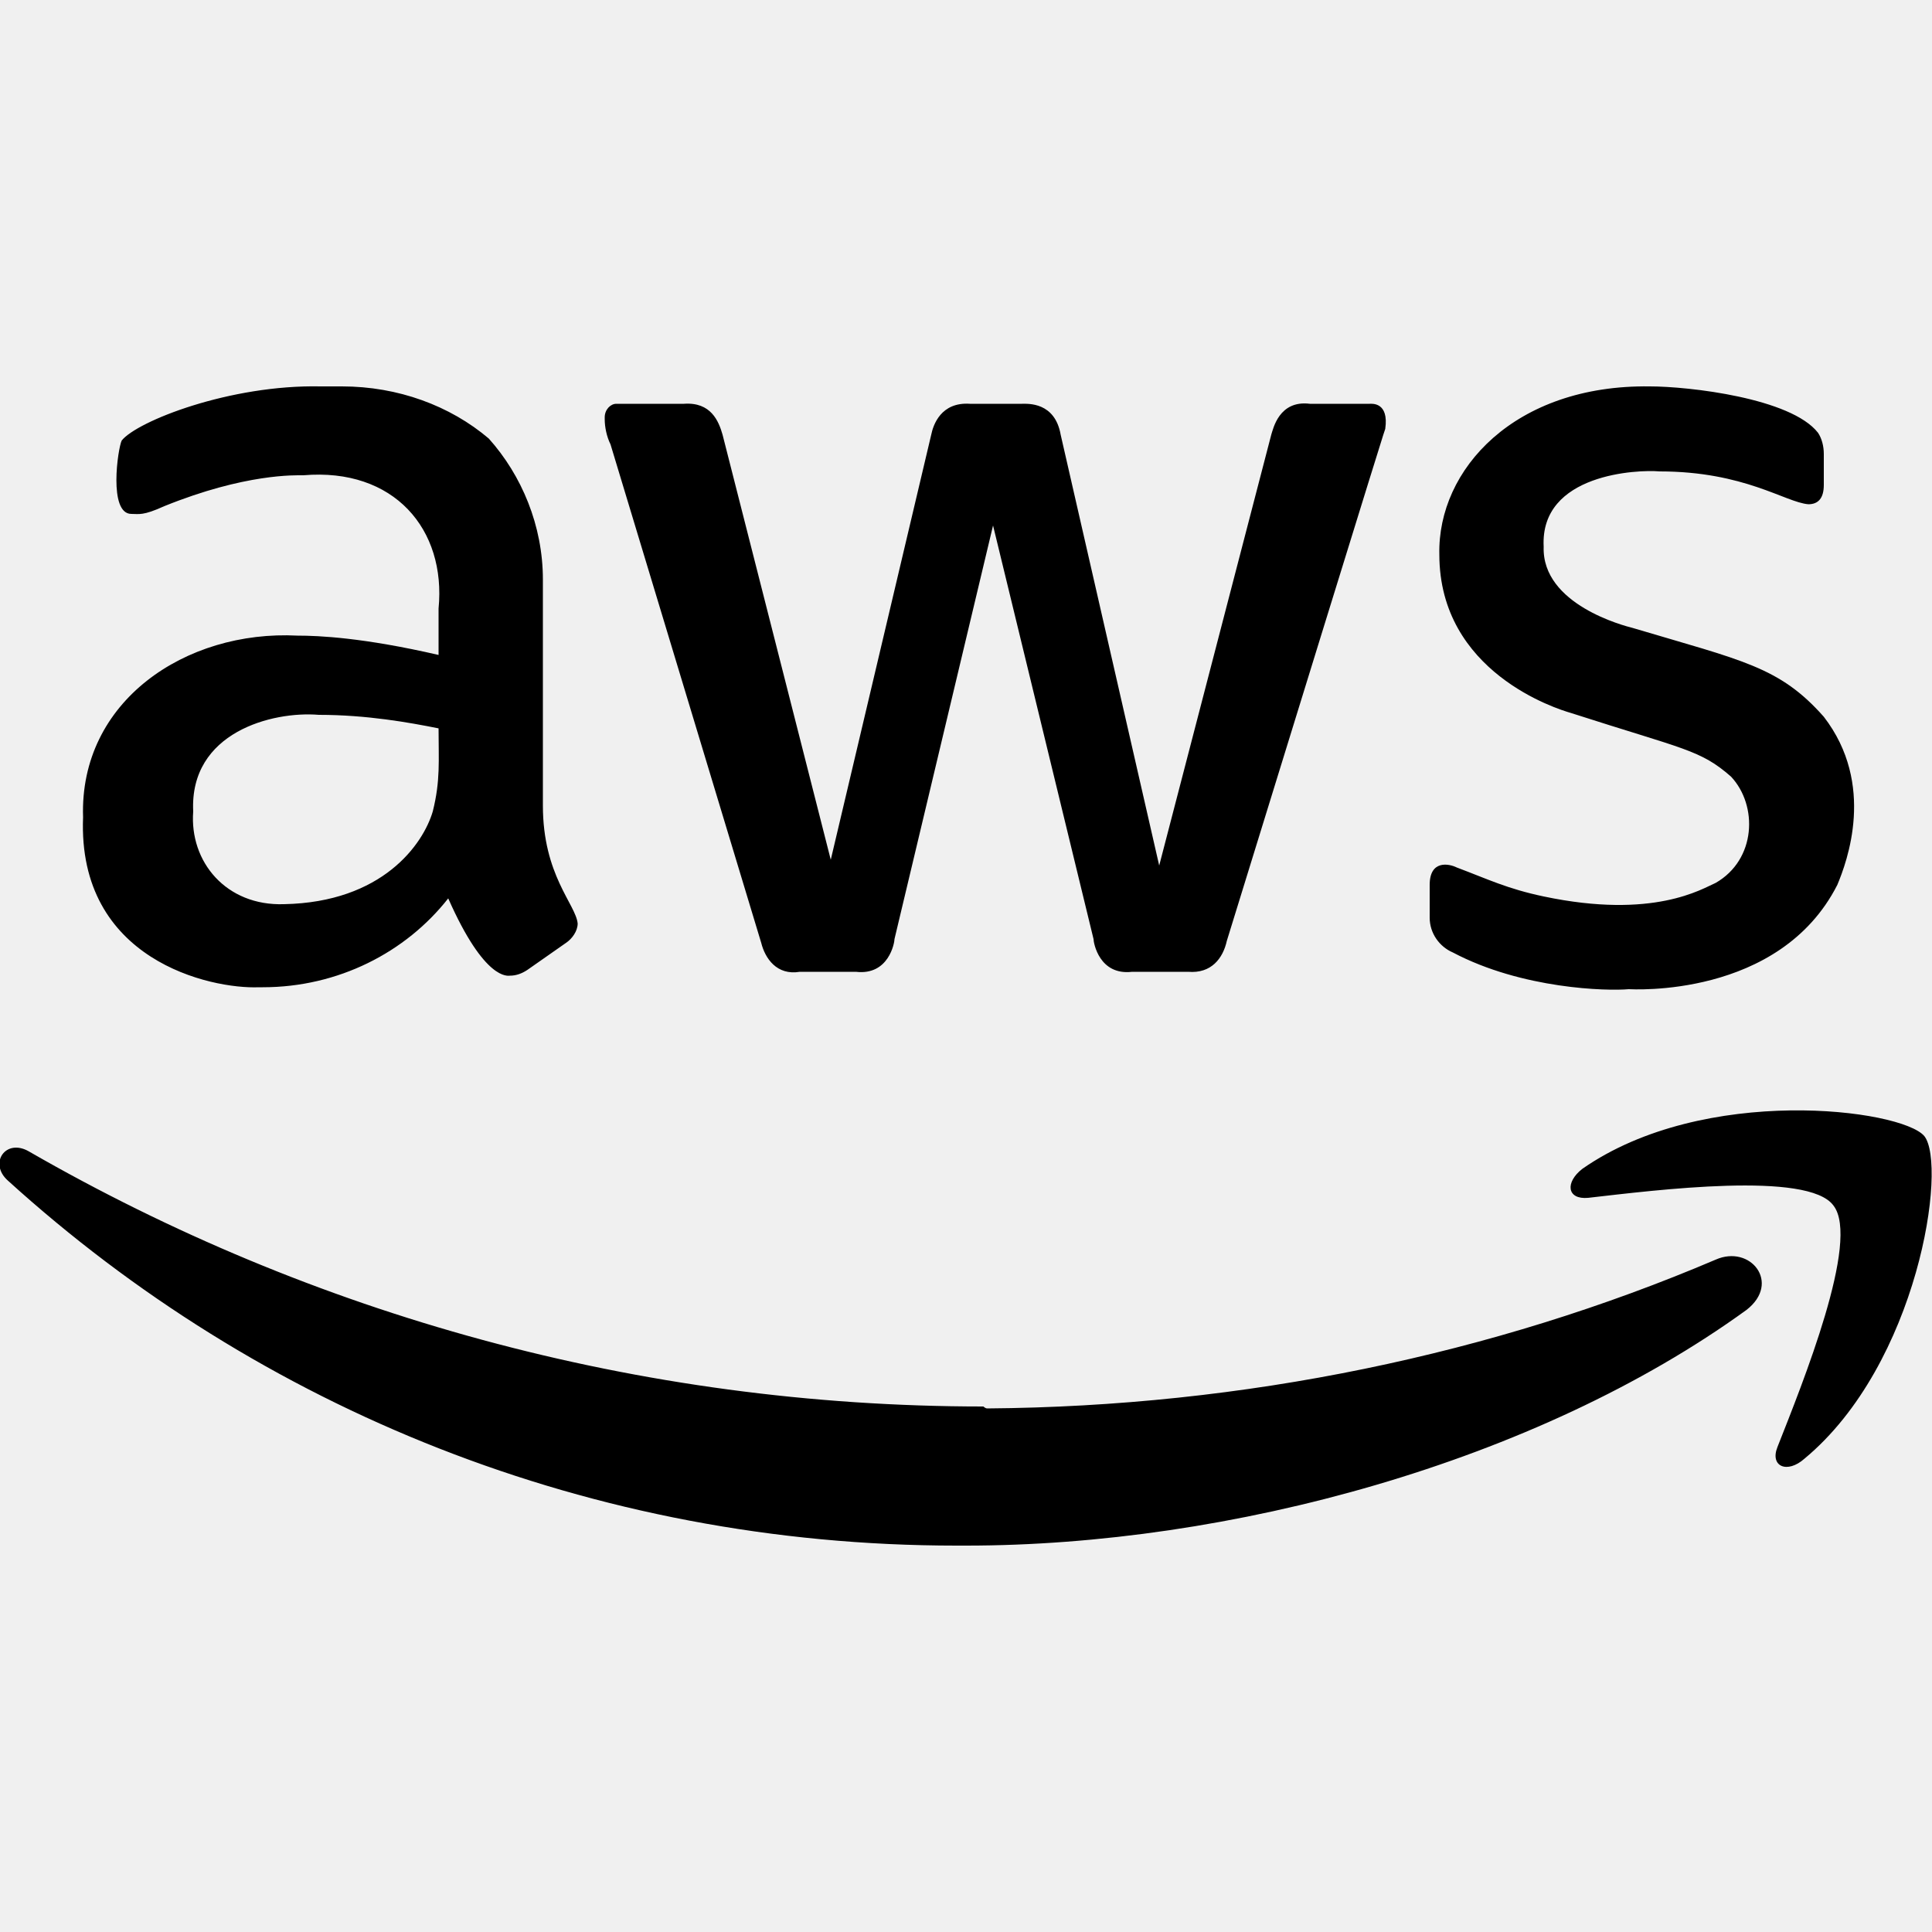
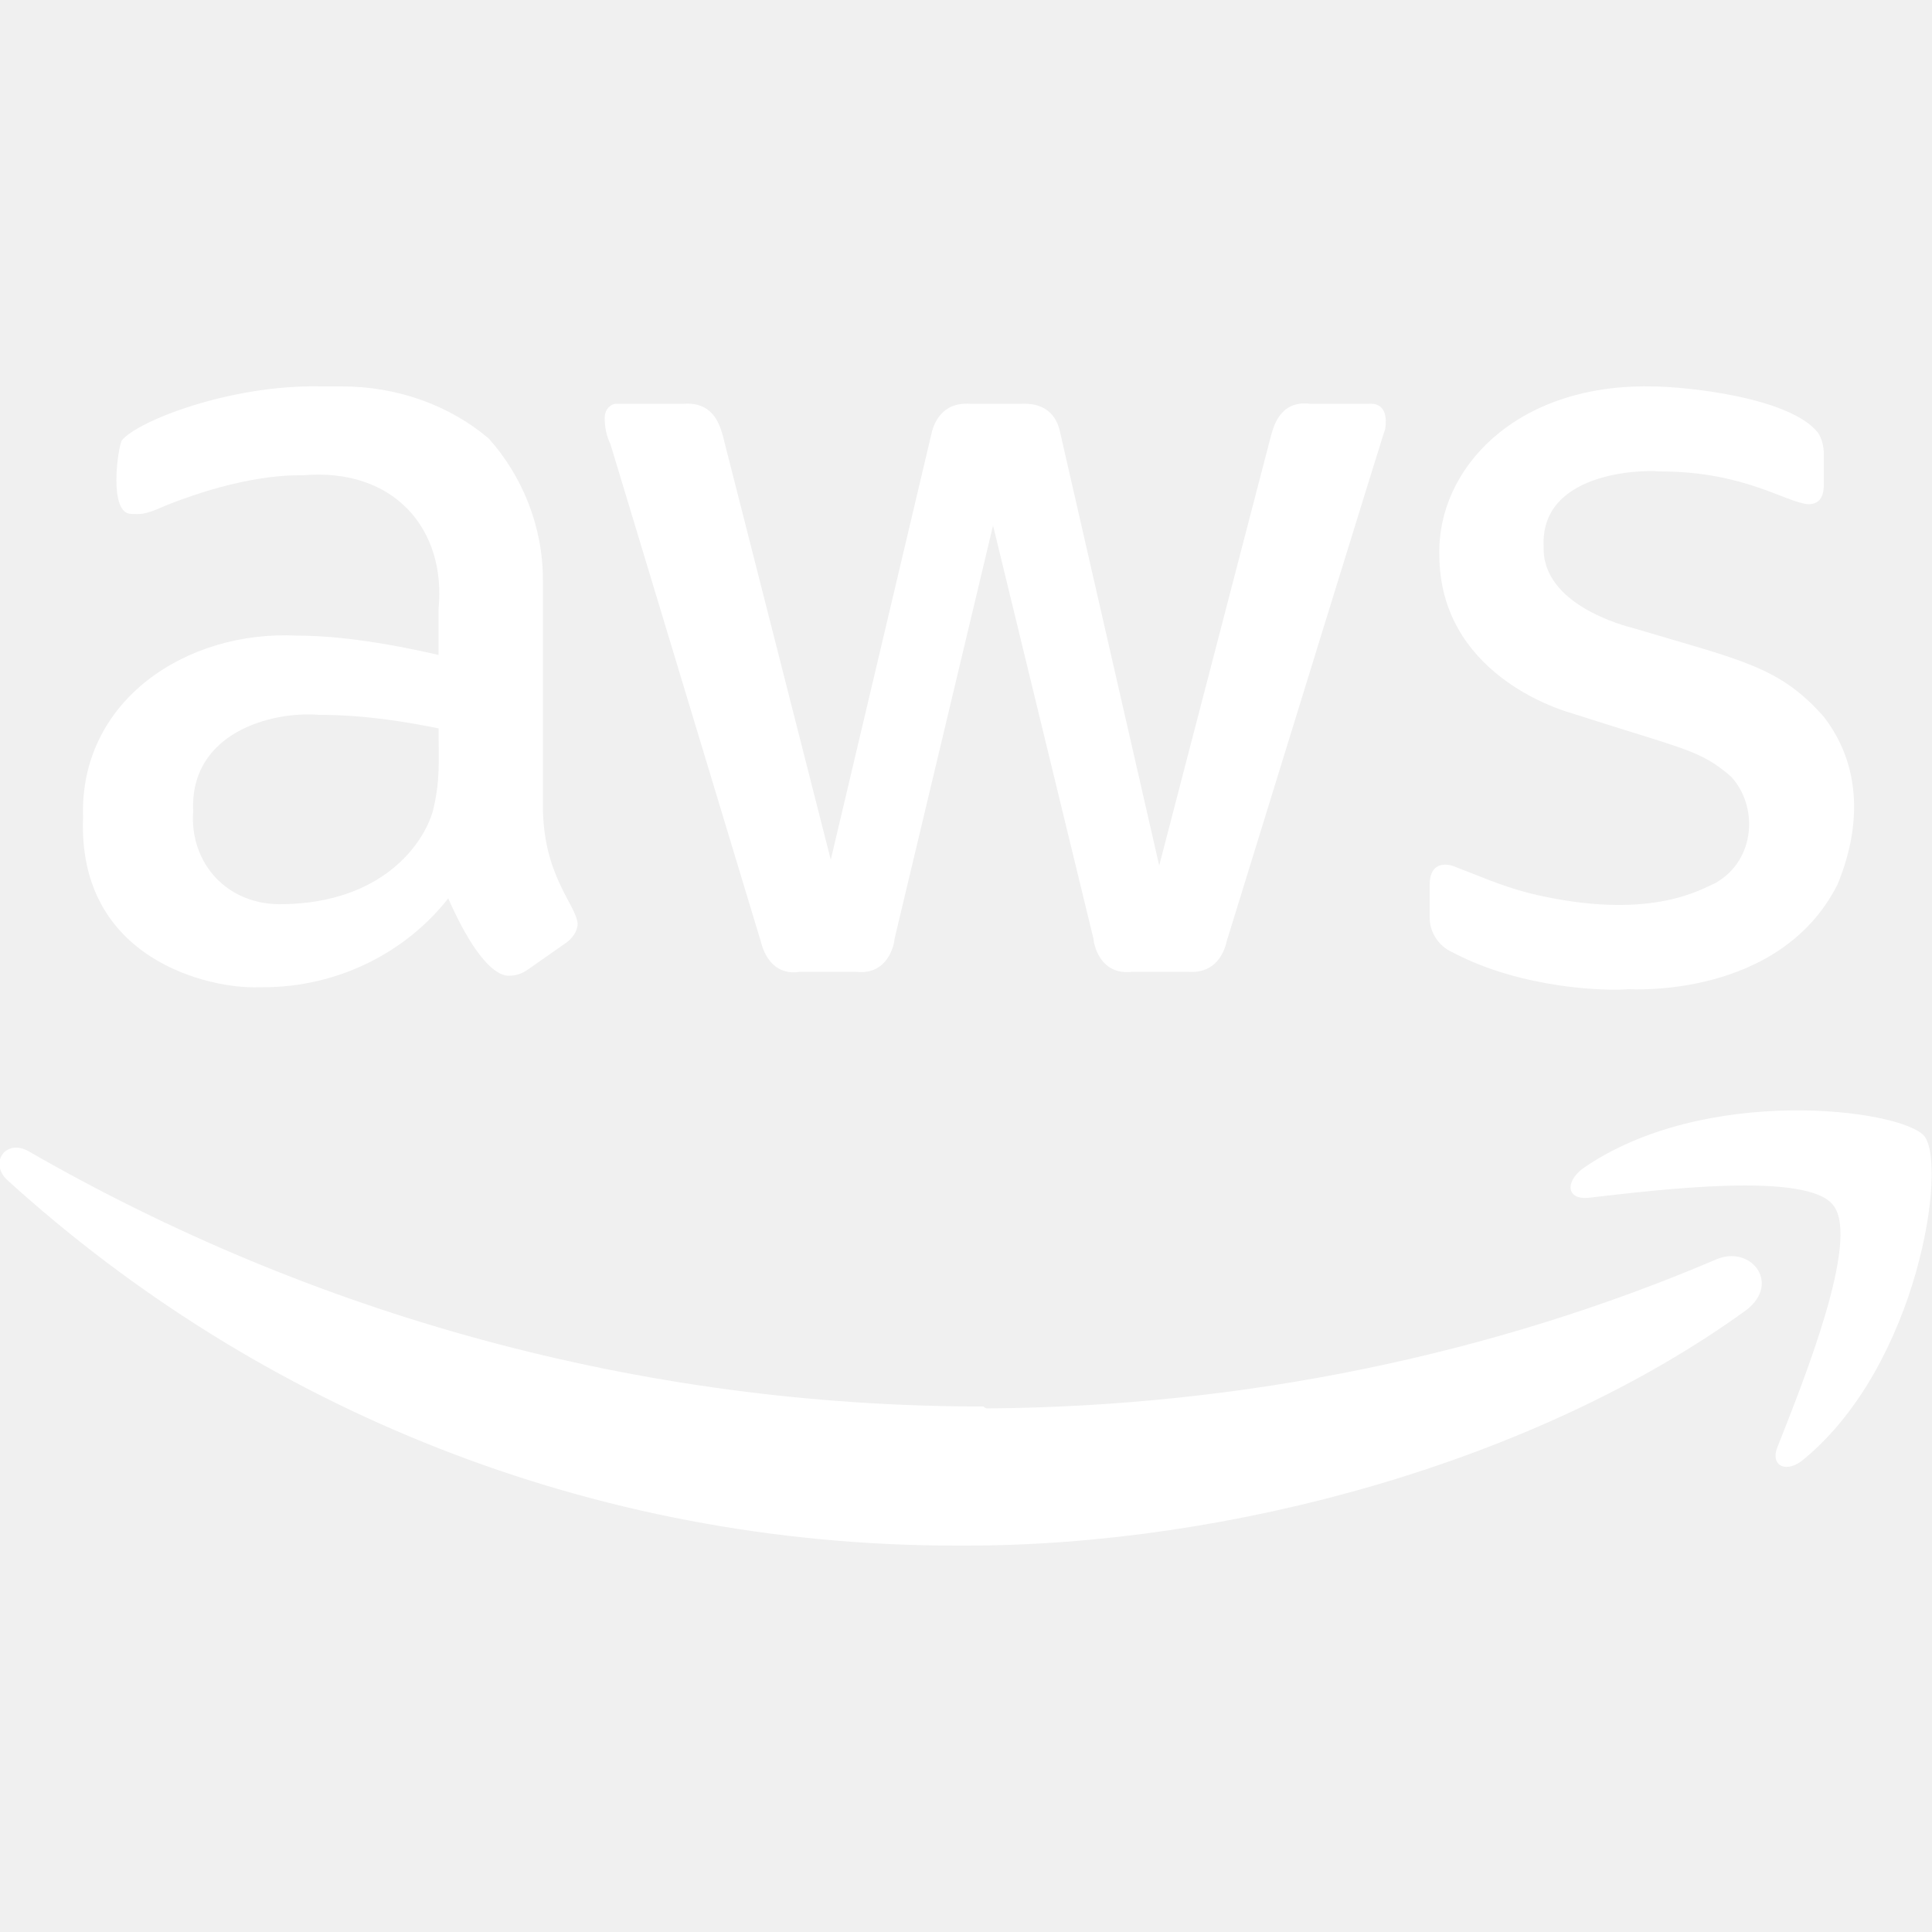
- <svg xmlns="http://www.w3.org/2000/svg" viewBox="0 0 100 100">
+ <svg xmlns="http://www.w3.org/2000/svg" id="Capa_1" viewBox="0 0 100 100">
+   <style>path { fill: #FFF; color: #FFF; }</style>
  <path d="M50 80h-.5C30.6 80 13.4 72.9.4 61.1c-1-.9-.1-2.2 1.1-1.5C16.1 68 33 72.8 50.9 72.8c0 0 .1.1.2.1 13.3-.1 26.2-2.8 37.7-7.7 1.8-.8 3.4 1.2 1.6 2.6C79.5 75.7 63.6 80 50 80zM29.9 47.8c0 .4-.3.8-.6 1l-2 1.4c-.3.2-.6.3-.9.3-.1 0-1.3.3-3.2-4-2.2 2.8-5.7 4.6-9.6 4.6h-.2c-2.5.1-9.4-1.4-9.1-8.8-.2-6 5.3-9.7 11.1-9.4 1.1 0 3.4.1 7.3 1v-2.4c.4-4.1-2.3-7.3-7-6.9-.4 0-3-.1-7.2 1.6-1.1.5-1.3.4-1.7.4-1.2 0-.7-3.4-.5-3.8.8-1 5.6-2.9 10.3-2.8h1.1c2.9 0 5.6 1 7.6 2.7 1.7 1.9 2.8 4.5 2.8 7.3V41.7c0 3.6 1.7 5.1 1.8 6.1zM22.4 42c.4-1.6.3-2.6.3-4.3-1.5-.3-3.7-.7-6.2-.7-2.4-.2-6.7.9-6.5 5-.2 2.6 1.7 4.9 4.7 4.8 5.1-.1 7.2-3.1 7.7-4.8zm17 6.8L31.6 23c-.2-.4-.3-.9-.3-1.3v-.1c0-.4.3-.7.6-.7h3.5c1.4-.1 1.8.9 2 1.6l5.6 22 5.2-22c.1-.5.5-1.7 2-1.6h2.7c.3 0 1.7-.1 2 1.6L60 44.8l5.8-22.3c.1-.3.4-1.8 2-1.6h3.1c.1 0 1-.1.8 1.3-.1.3.5-1.7-8.2 26.5-.2.9-.8 1.7-2 1.6h-2.9c-1.7.2-2-1.5-2-1.7l-5.2-21.4-5.1 21.4c0 .2-.3 1.9-2 1.7h-2.9c-1.2.2-1.8-.7-2-1.5zm35.8.5c-.7-.3-1.2-1-1.2-1.8v-1.7c0-1.3 1-1.1 1.4-.9 1.6.6 2.6 1.1 4.5 1.5 5.7 1.2 8.2-.4 8.9-.7 2.1-1.2 2.2-4 .8-5.5-1.6-1.4-2.4-1.4-8.3-3.3-.7-.2-6.8-2.1-6.8-8.2-.1-4.4 3.9-8.8 10.9-8.7 2 0 7.3.6 8.7 2.4.2.3.3.7.3 1.1v1.6c0 .7-.3 1-.8 1-1.2-.1-3.3-1.7-7.7-1.7-1.1-.1-6.2.1-6 3.9-.1 3 4.2 4.1 4.6 4.2 5.7 1.7 7.6 2 9.9 4.6 2.7 3.5 1.2 7.5.7 8.7-3 5.9-10.7 5.4-10.8 5.4-1.1.1-5.5 0-9.1-1.9zm7 12.7c-1.1.1-1.2-.8-.3-1.5 6.3-4.4 16.5-3.1 17.7-1.7 1.2 1.5-.3 11.8-6.2 16.7-.9.8-1.8.4-1.4-.6 1.3-3.3 4.3-10.7 2.9-12.5-1.3-1.8-9.2-.8-12.7-.4z" />
</svg>
